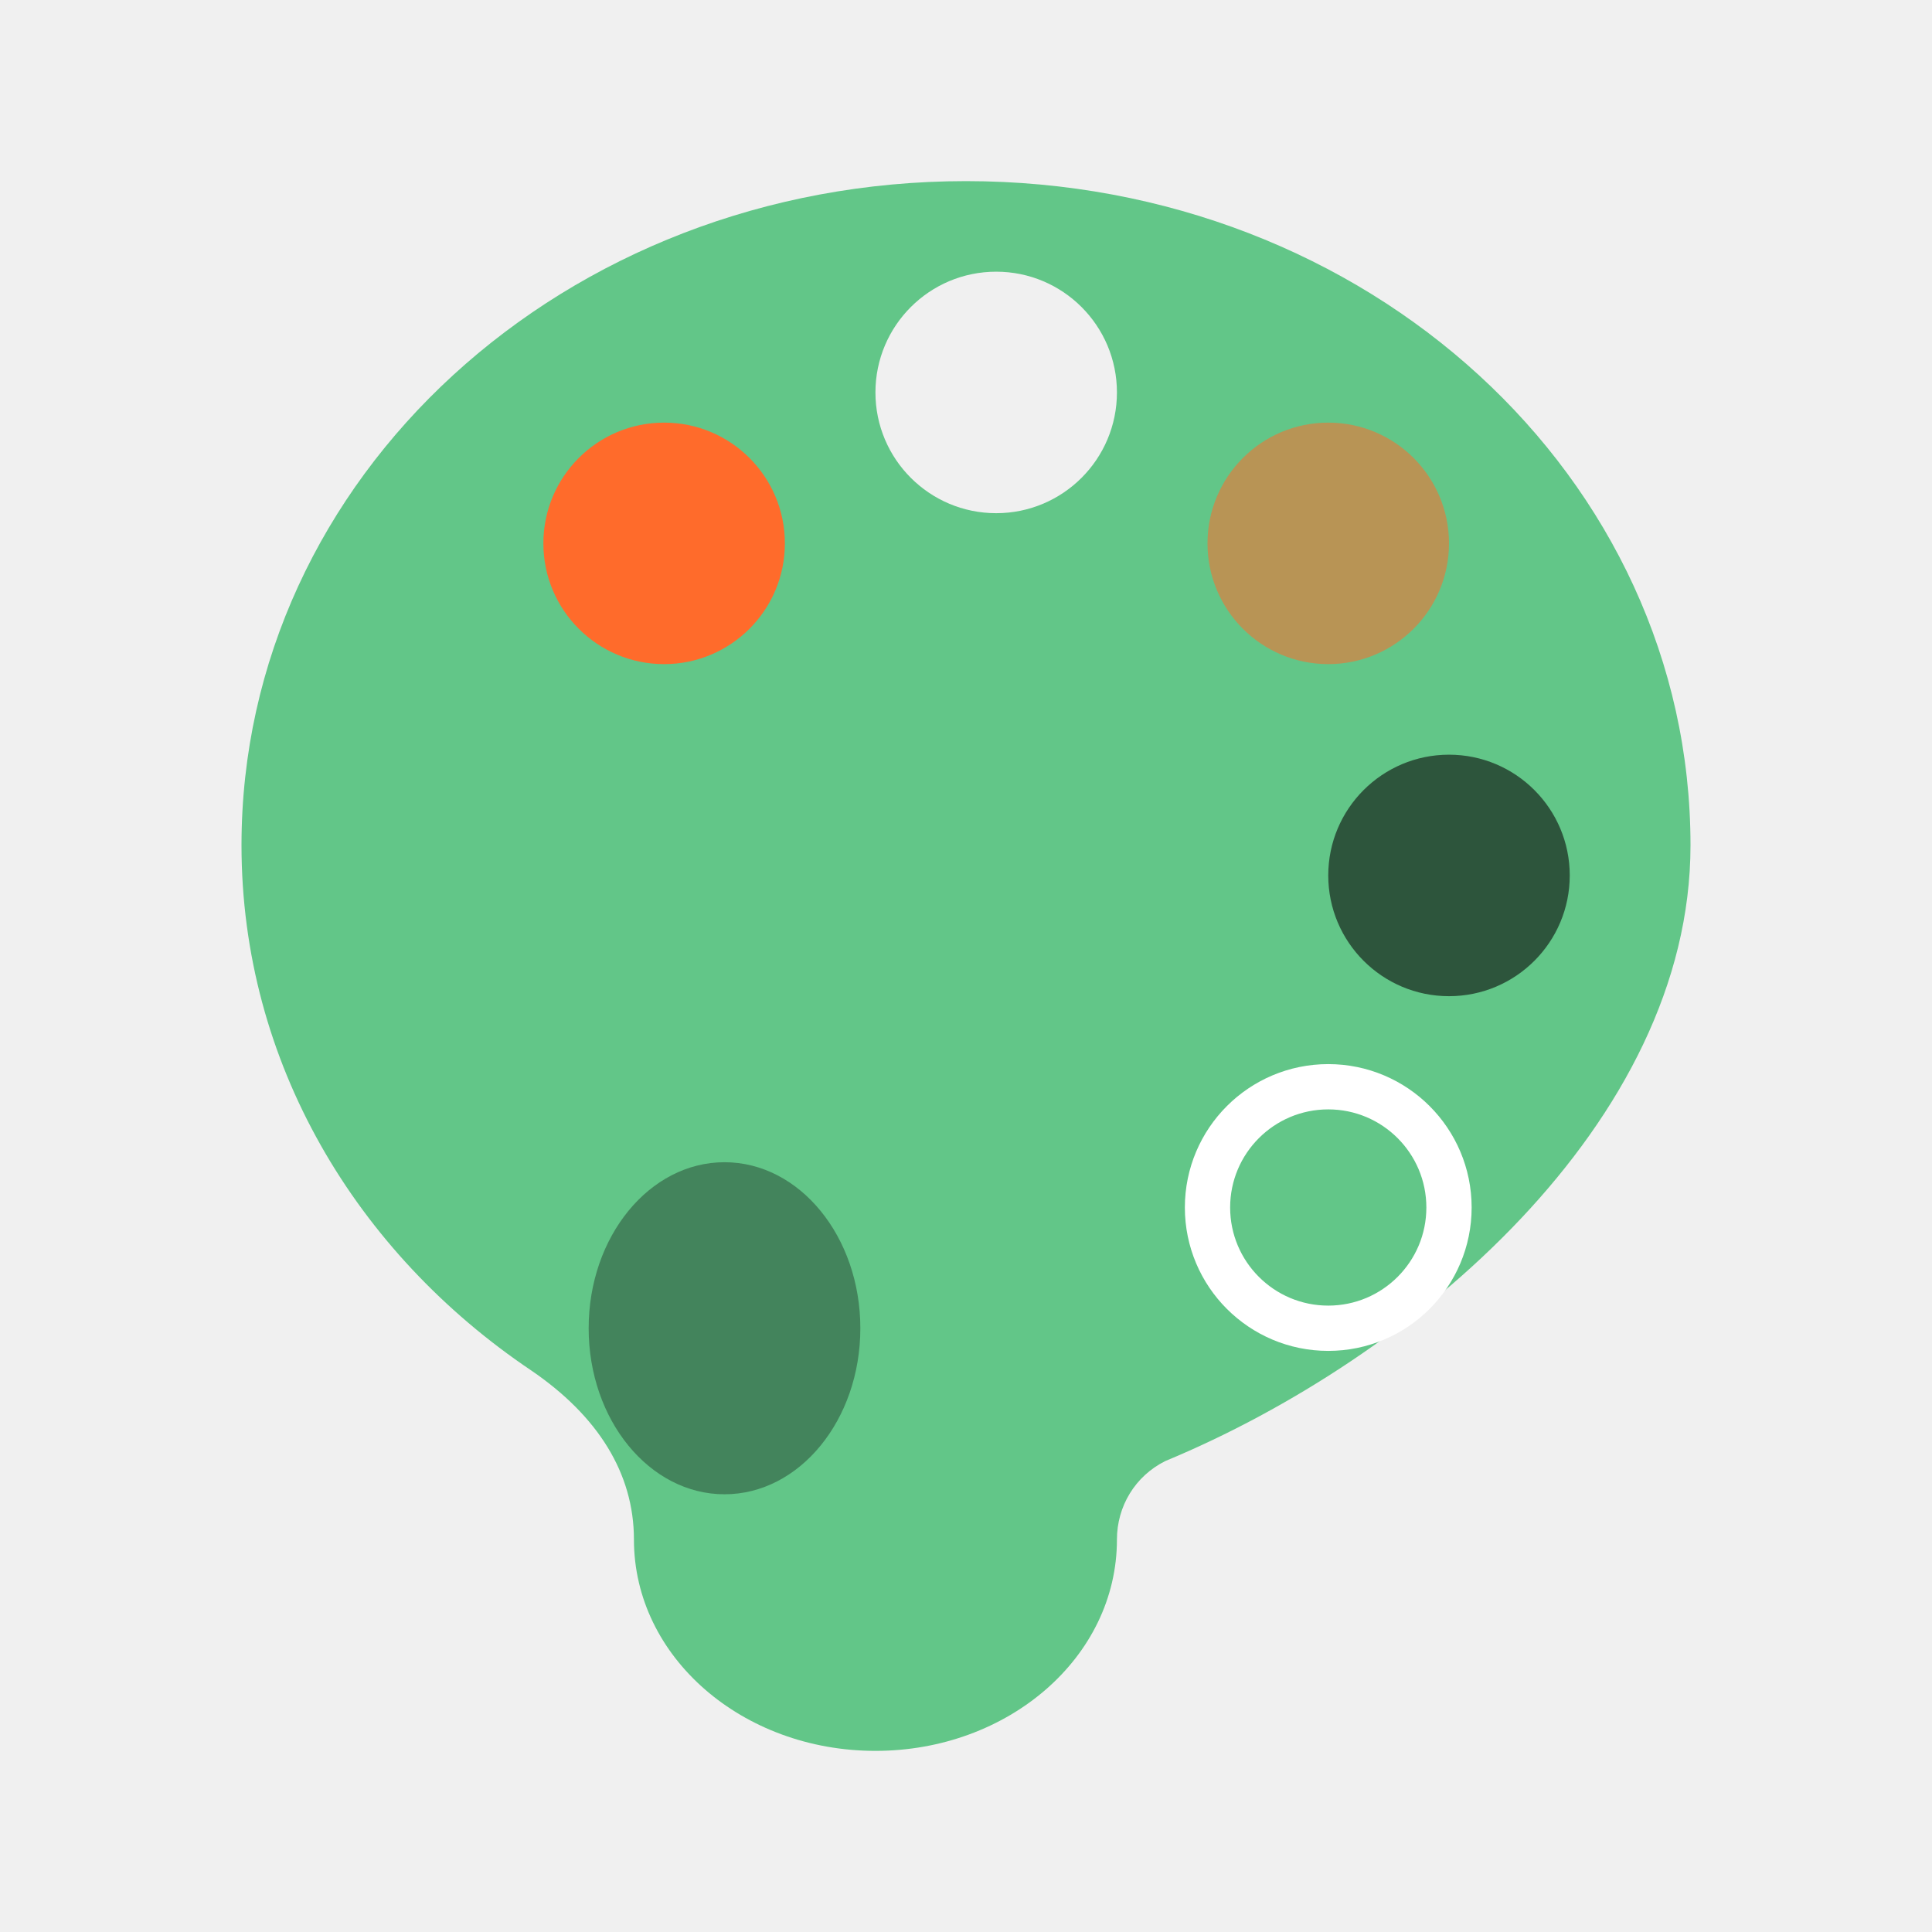
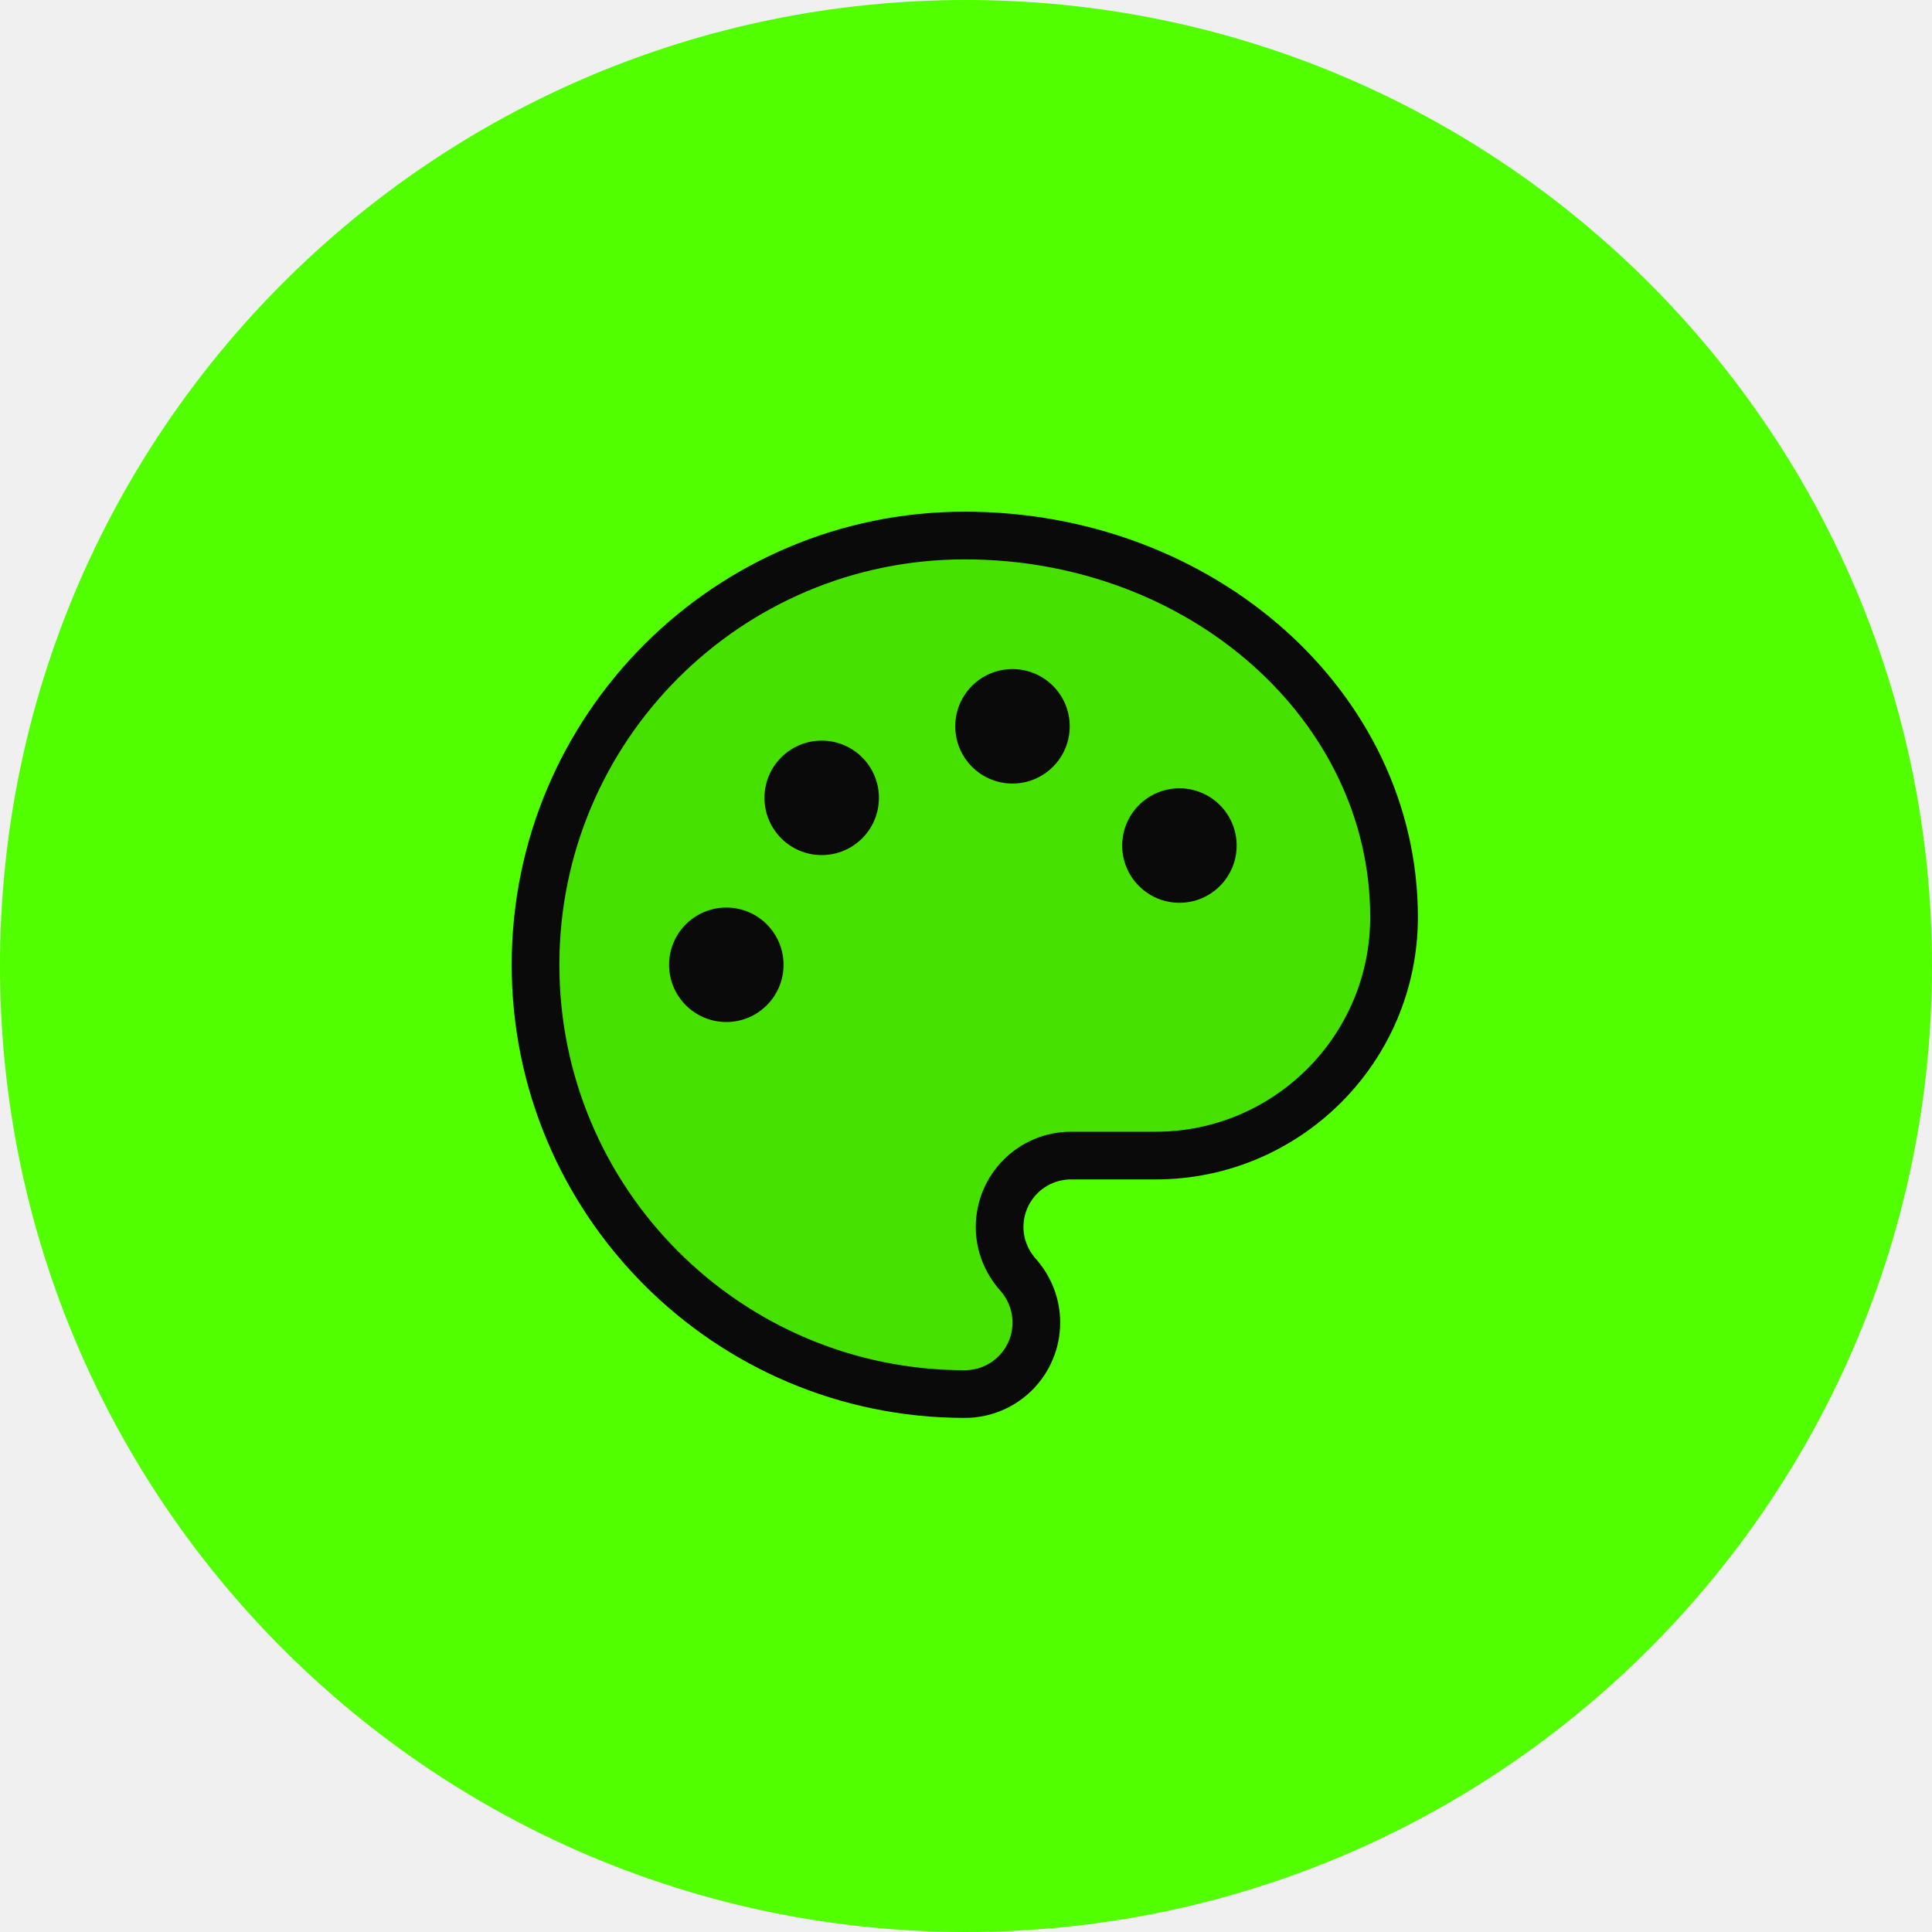
- <svg xmlns="http://www.w3.org/2000/svg" viewBox="0 0 64 64" fill="none">
-   <path d="M32 6C18.7 6 8 15.8 8 28c0 7.2 3.8 13.5 9.6 17.4C19.8 46.9 21 48.8 21 51c0 3.9 3.6 7 8 7s8-3.1 8-7c0-1.1.6-2.1 1.6-2.6C46.8 45 56 37.2 56 28 56 15.8 45.3 6 32 6z" fill="#62C688" />
-   <ellipse cx="24" cy="44" rx="4.5" ry="5.5" fill="#0a0a0a" opacity="0.35" />
-   <circle cx="22" cy="18" r="4" fill="#FF6B2B" />
-   <circle cx="33" cy="13" r="4" fill="#f0f0f0" />
-   <circle cx="44" cy="18" r="4" fill="#FF6B2B" opacity="0.55" />
-   <circle cx="48" cy="29" r="4" fill="#0a0a0a" opacity="0.6" />
-   <circle cx="44" cy="40" r="4" fill="#62C688" fill-opacity="0.5" stroke="#fff" stroke-width="1.5" />
+ <svg xmlns="http://www.w3.org/2000/svg" viewBox="0 0 64 64">
+   <circle cx="32" cy="32" r="32" fill="#51ff00" />
+   <g transform="translate(13,13) scale(1.58)">
+     <path d="M12 3C7.03 3 3 7.03 3 12c0 4.97 4.03 9 9 9 .83 0 1.5-.67 1.5-1.5 0-.39-.15-.74-.39-1.01-.23-.26-.38-.61-.38-.99 0-.83.67-1.5 1.5-1.5H16c2.76 0 5-2.24 5-5 0-4.42-4.03-8-9-8z" fill="rgba(0,0,0,0.12)" stroke="#0a0a0a" stroke-width="1" stroke-linejoin="round" />
+     <circle cx="7" cy="12" r="1.2" fill="#0a0a0a" />
+     <circle cx="9" cy="8.5" r="1.2" fill="#0a0a0a" />
+     <circle cx="13" cy="7" r="1.2" fill="#0a0a0a" />
+     <circle cx="16.5" cy="9.5" r="1.2" fill="#0a0a0a" />
+   </g>
</svg>
